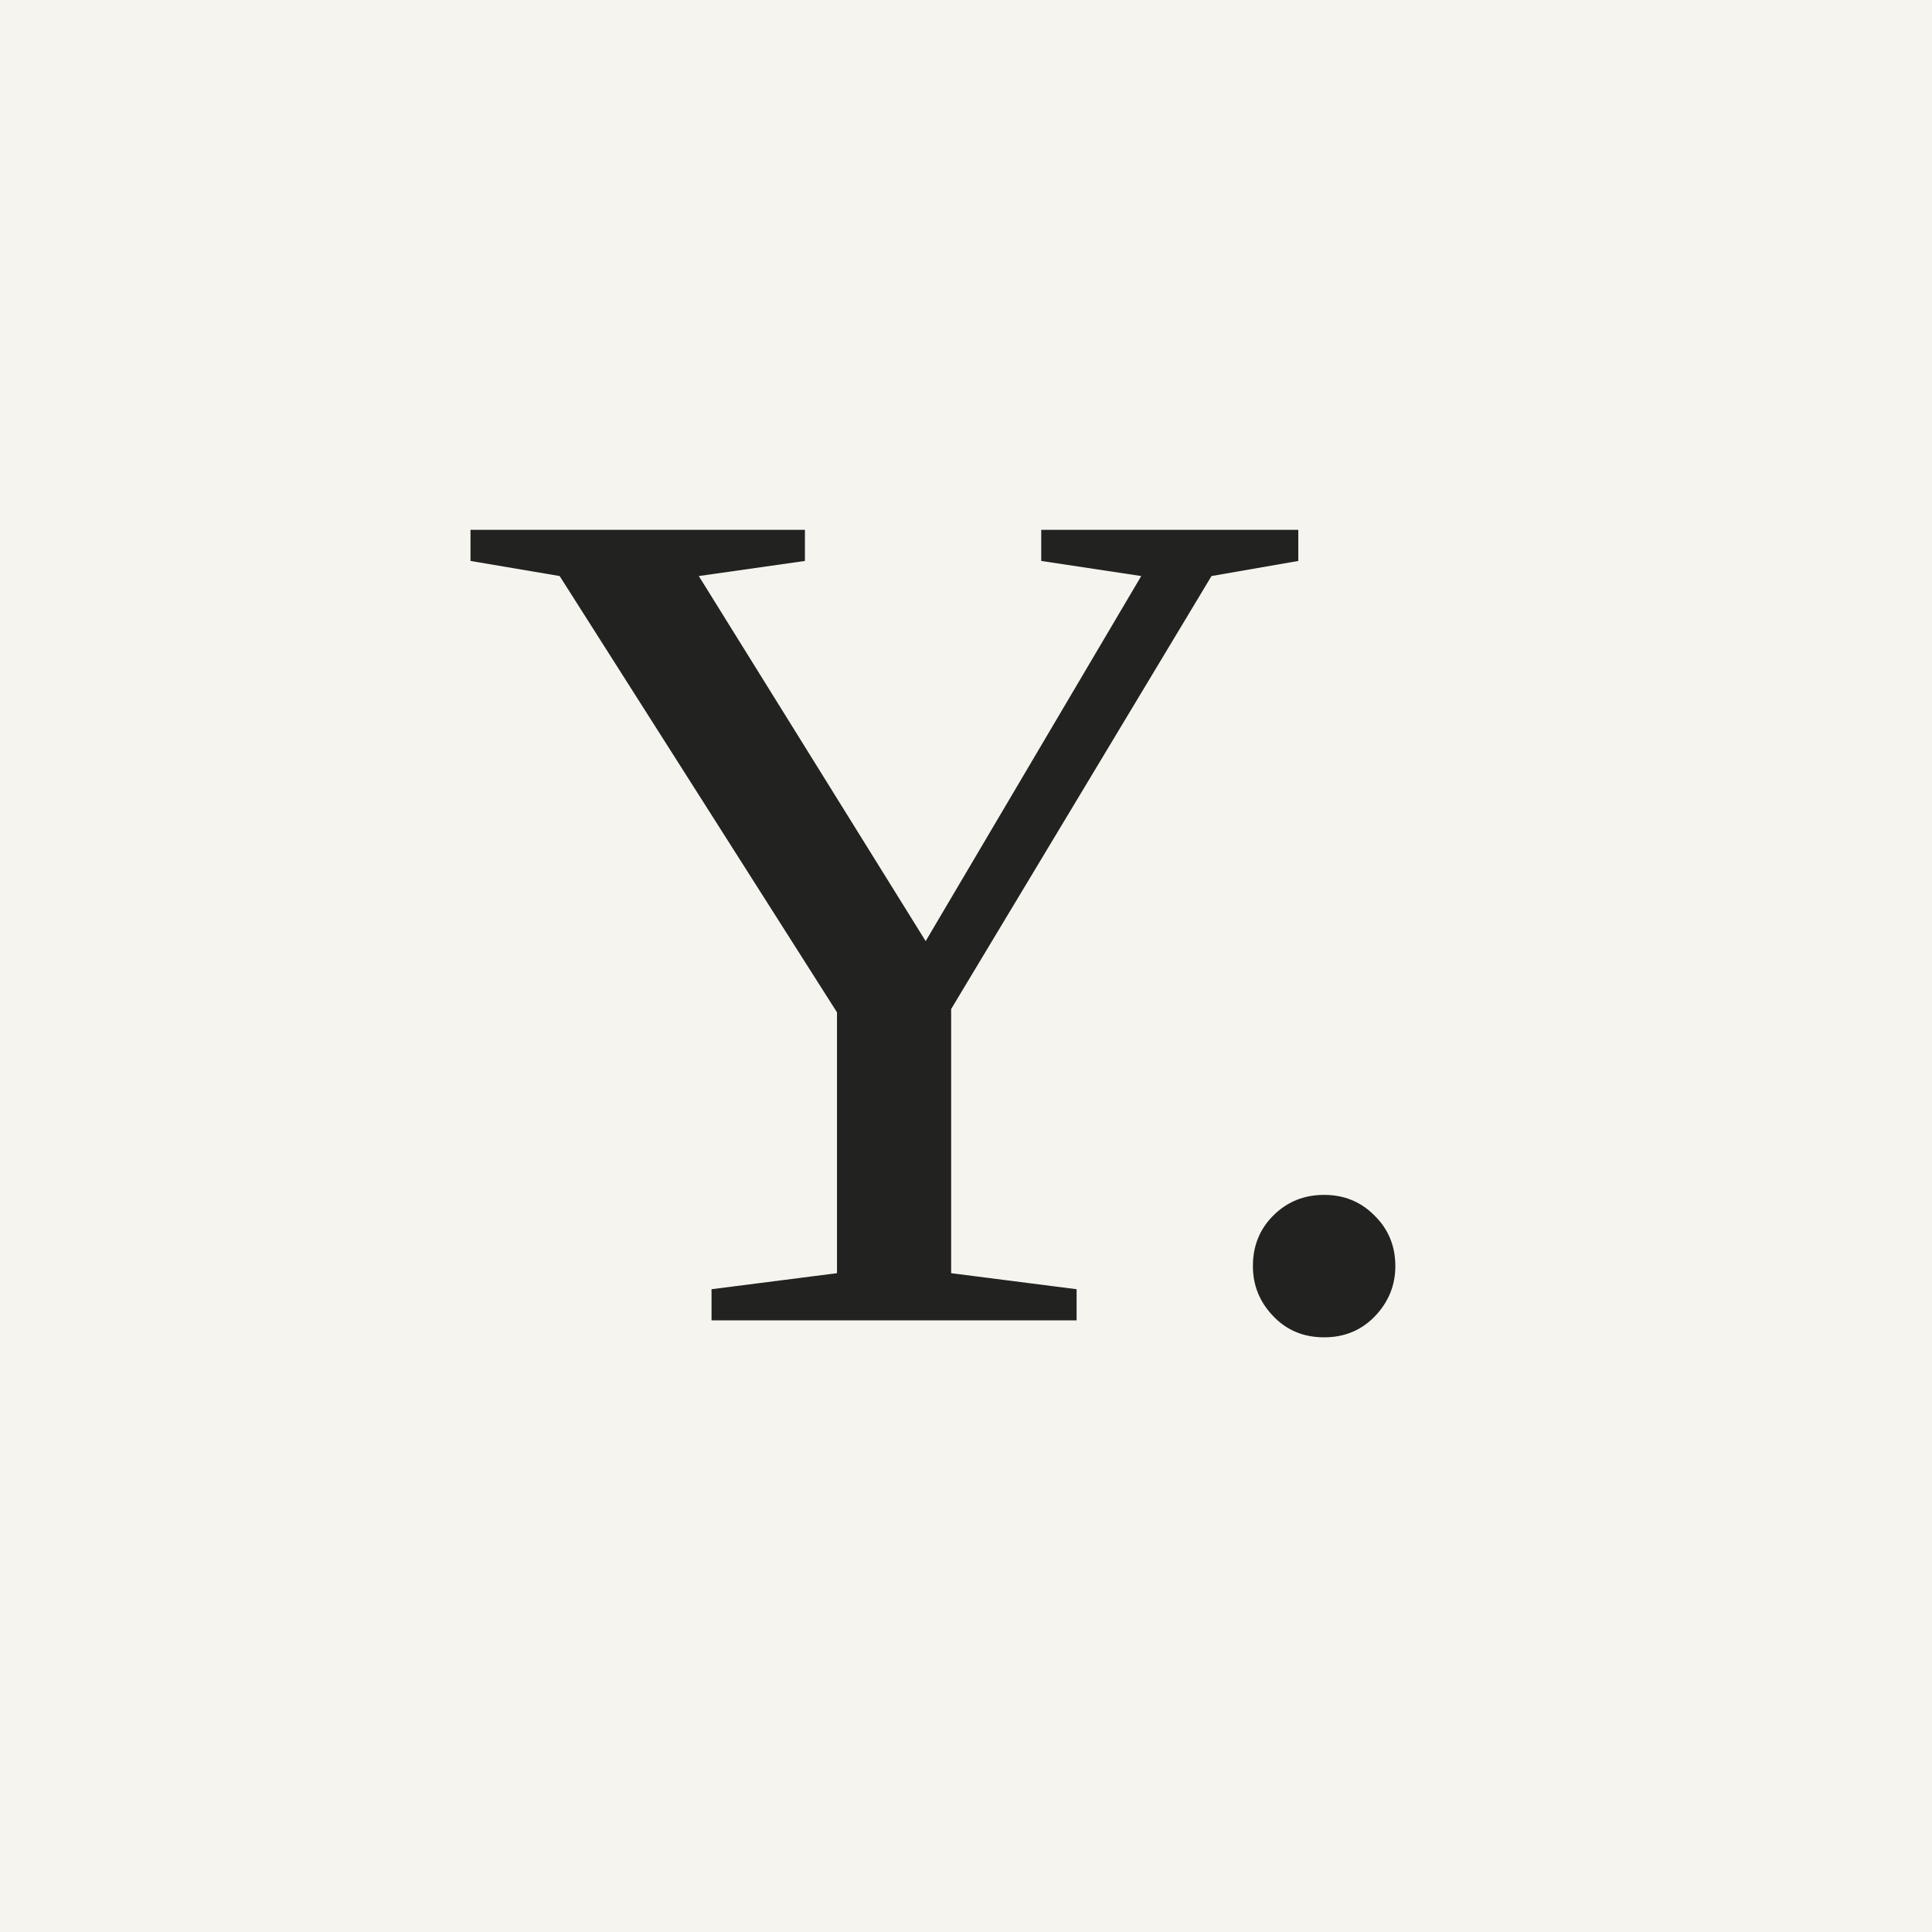
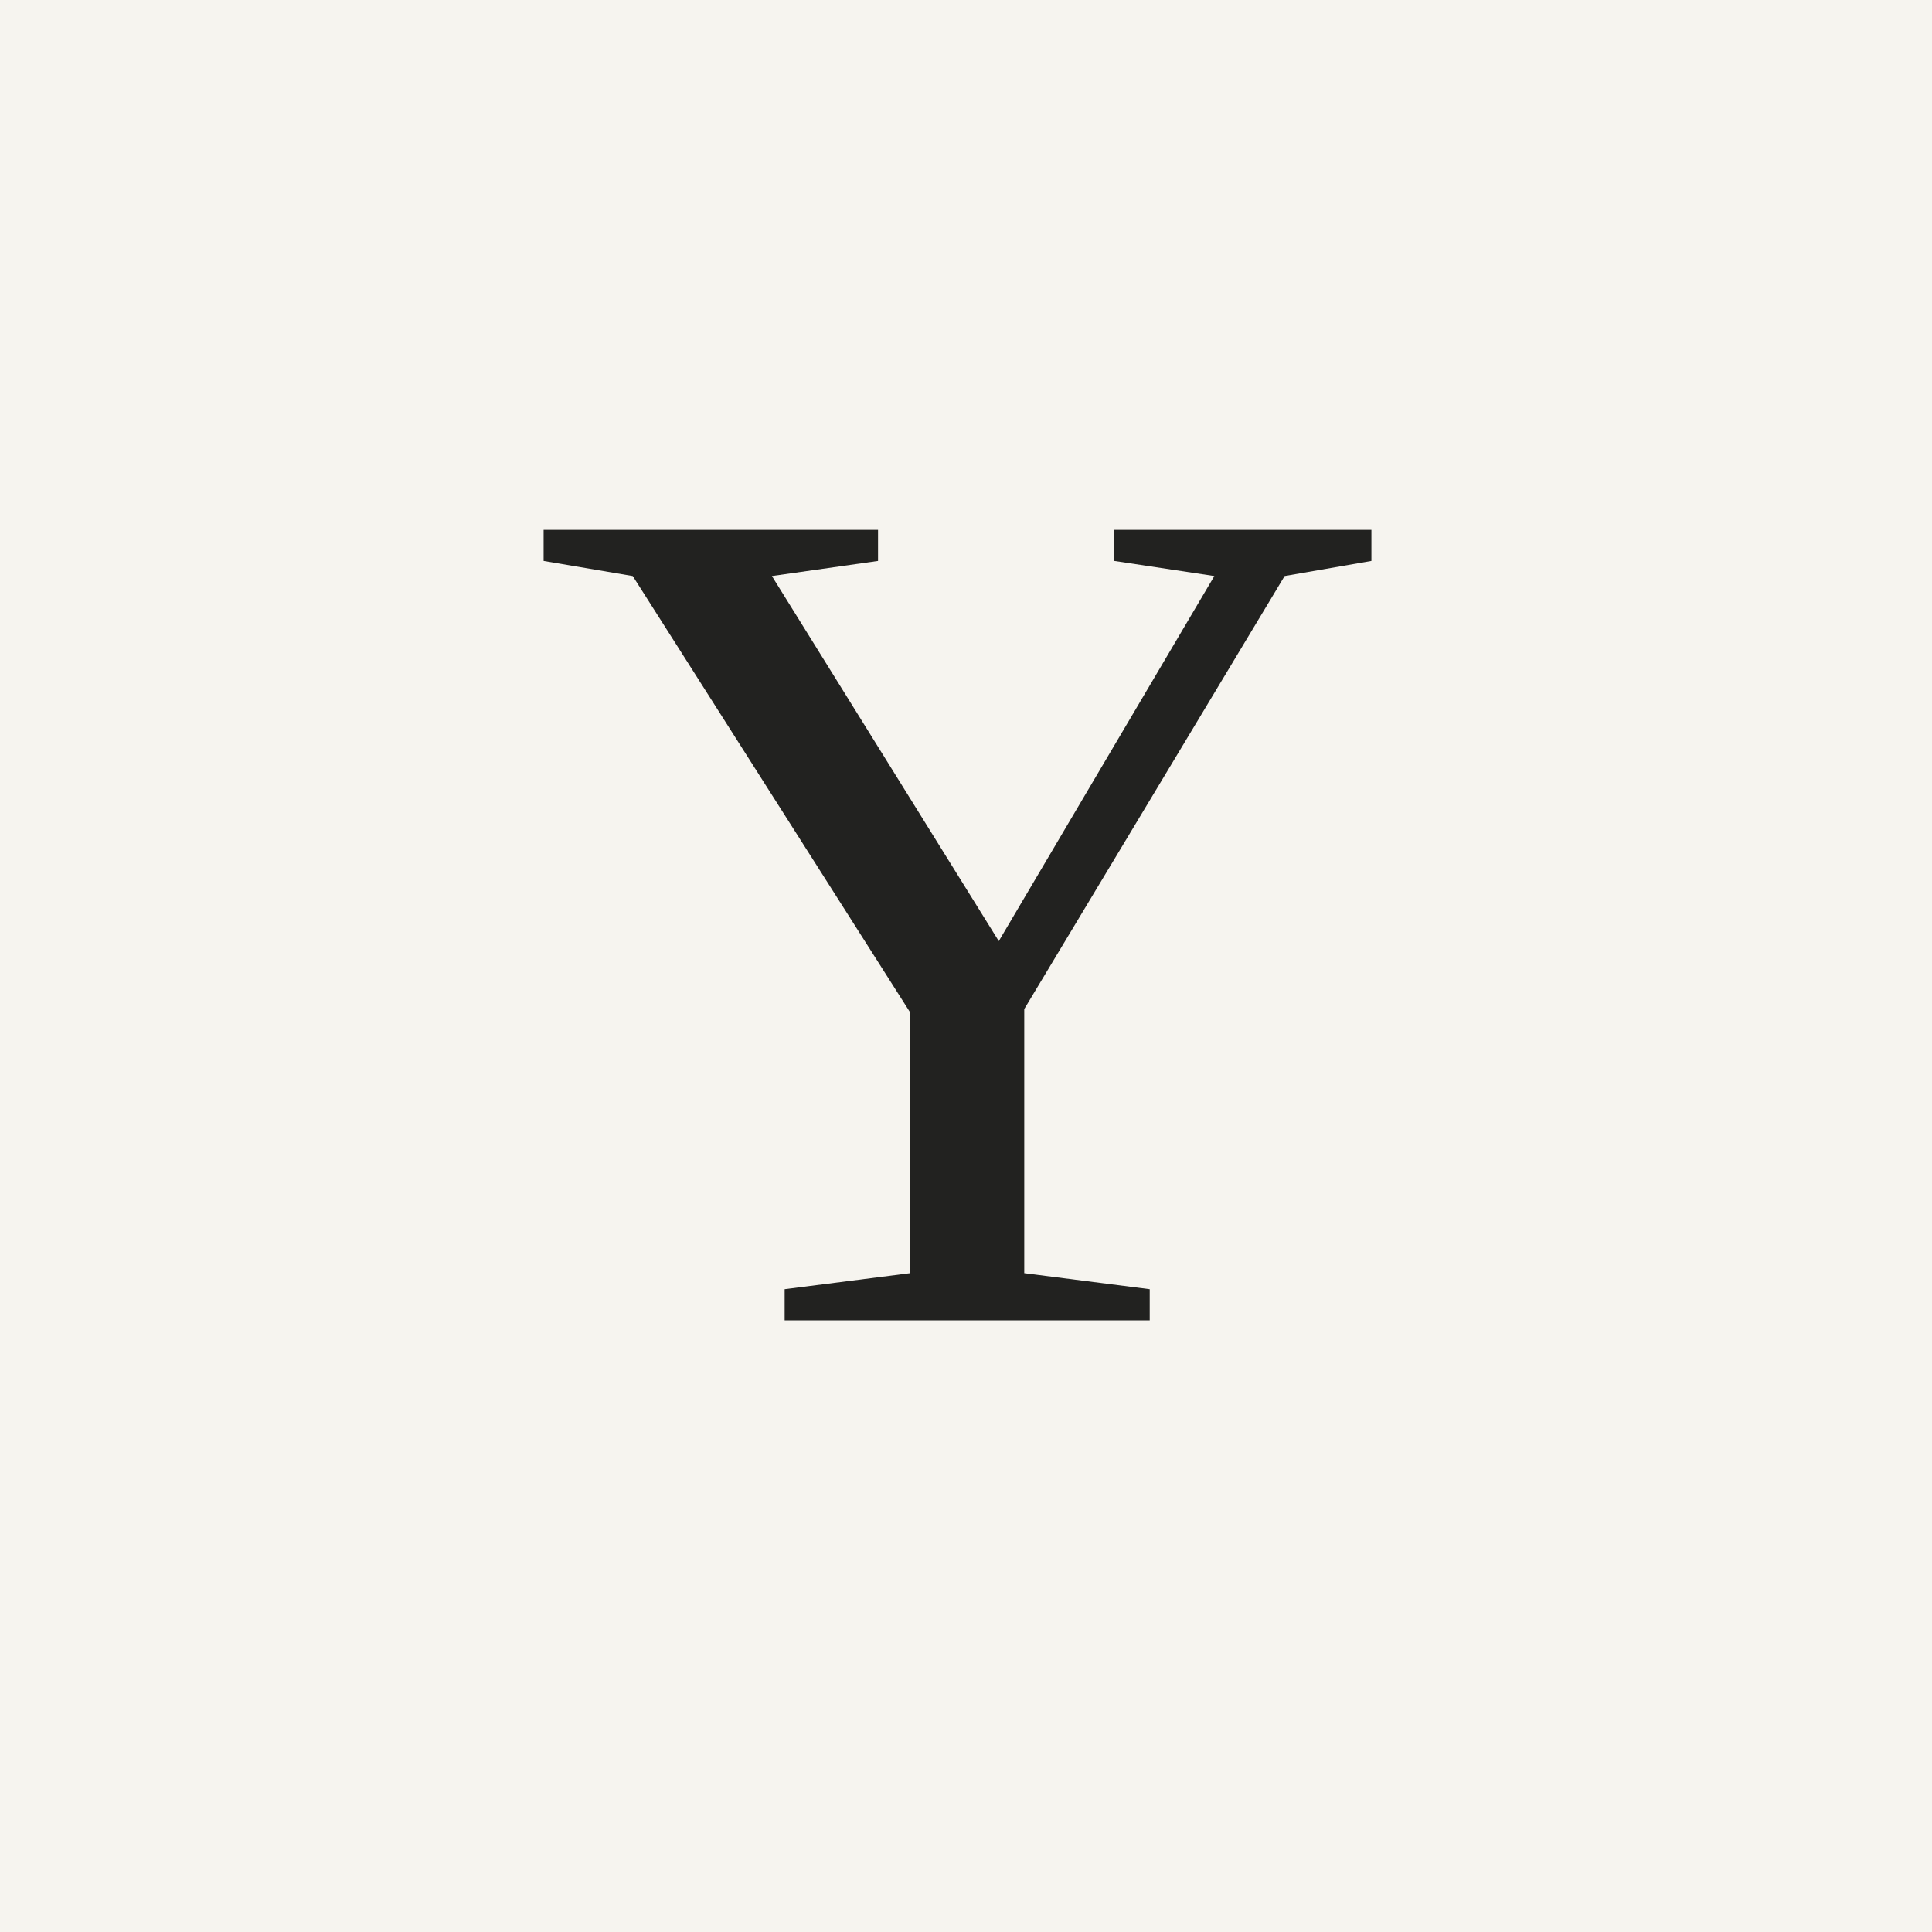
<svg xmlns="http://www.w3.org/2000/svg" viewBox="0 0 64 64">
  <rect width="64" height="64" fill="#f6f4ef" />
-   <text x="50%" y="54%" dominant-baseline="middle" text-anchor="middle" font-family="Georgia, 'Times New Roman', serif" font-size="40" fill="#222220">Y.</text>
+   <text x="50%" y="54%" dominant-baseline="middle" text-anchor="middle" font-family="Georgia, 'Times New Roman', serif" font-size="40" fill="#222220">Y</text>
</svg>
